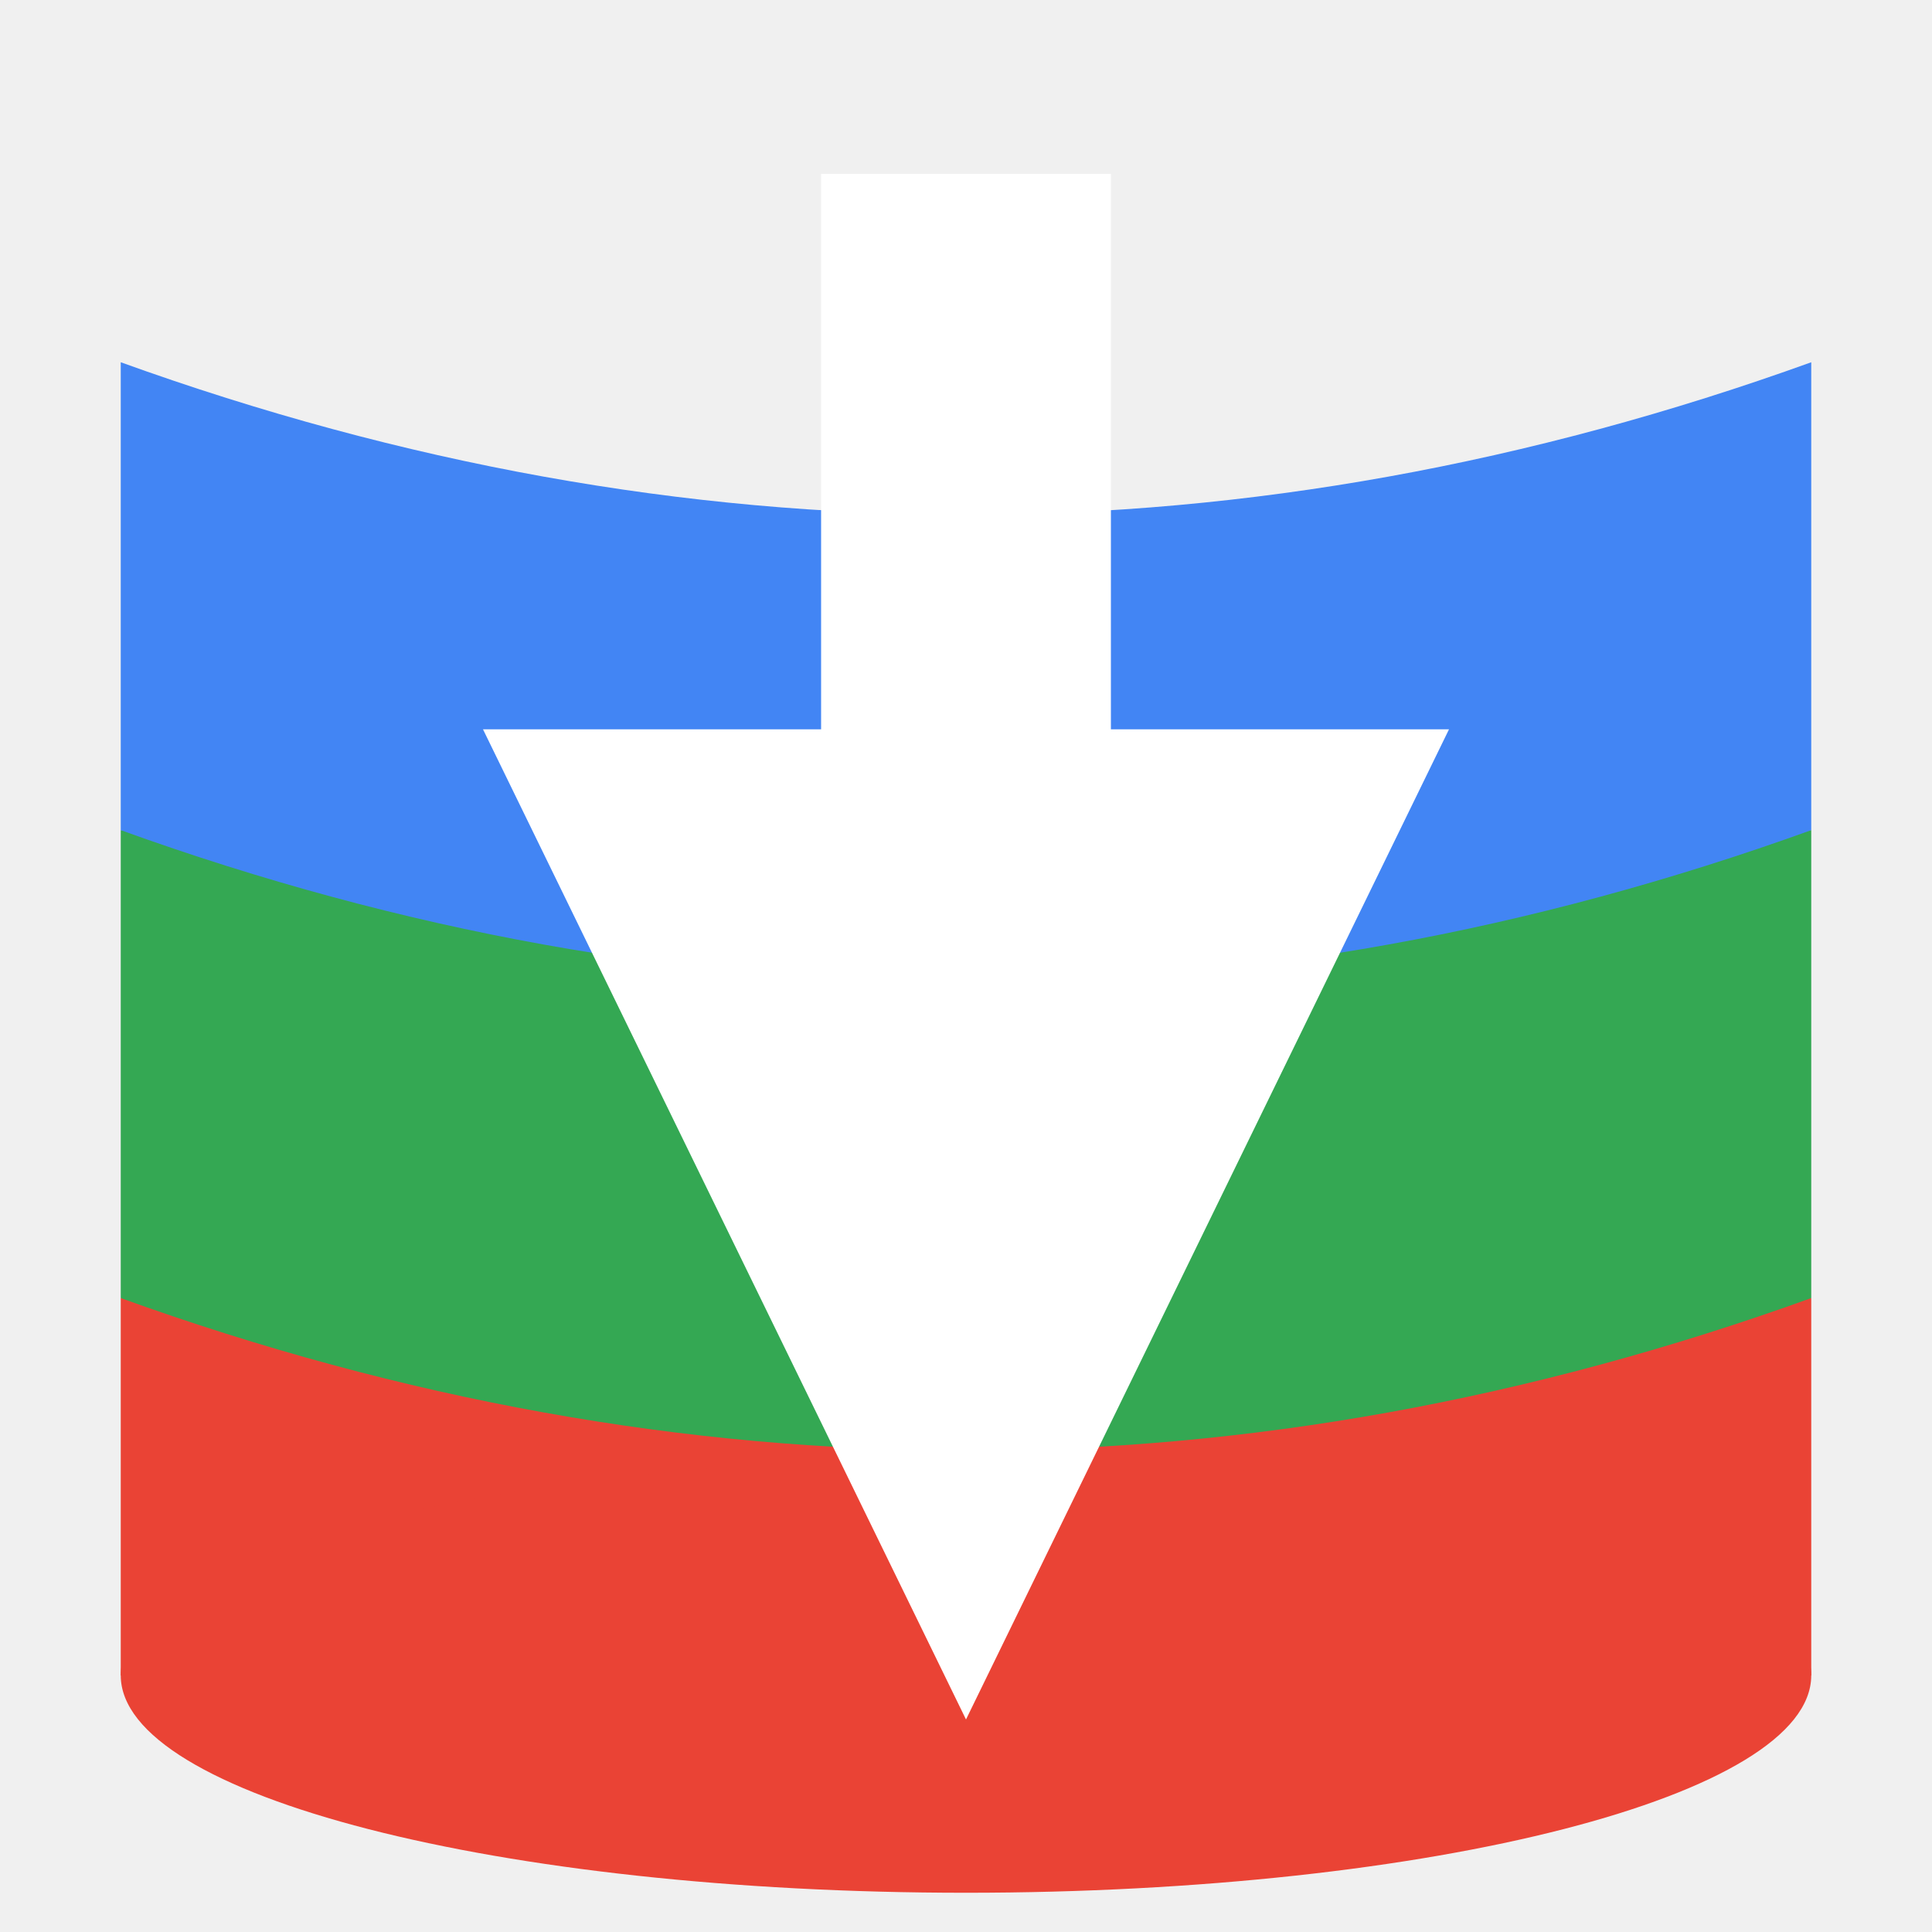
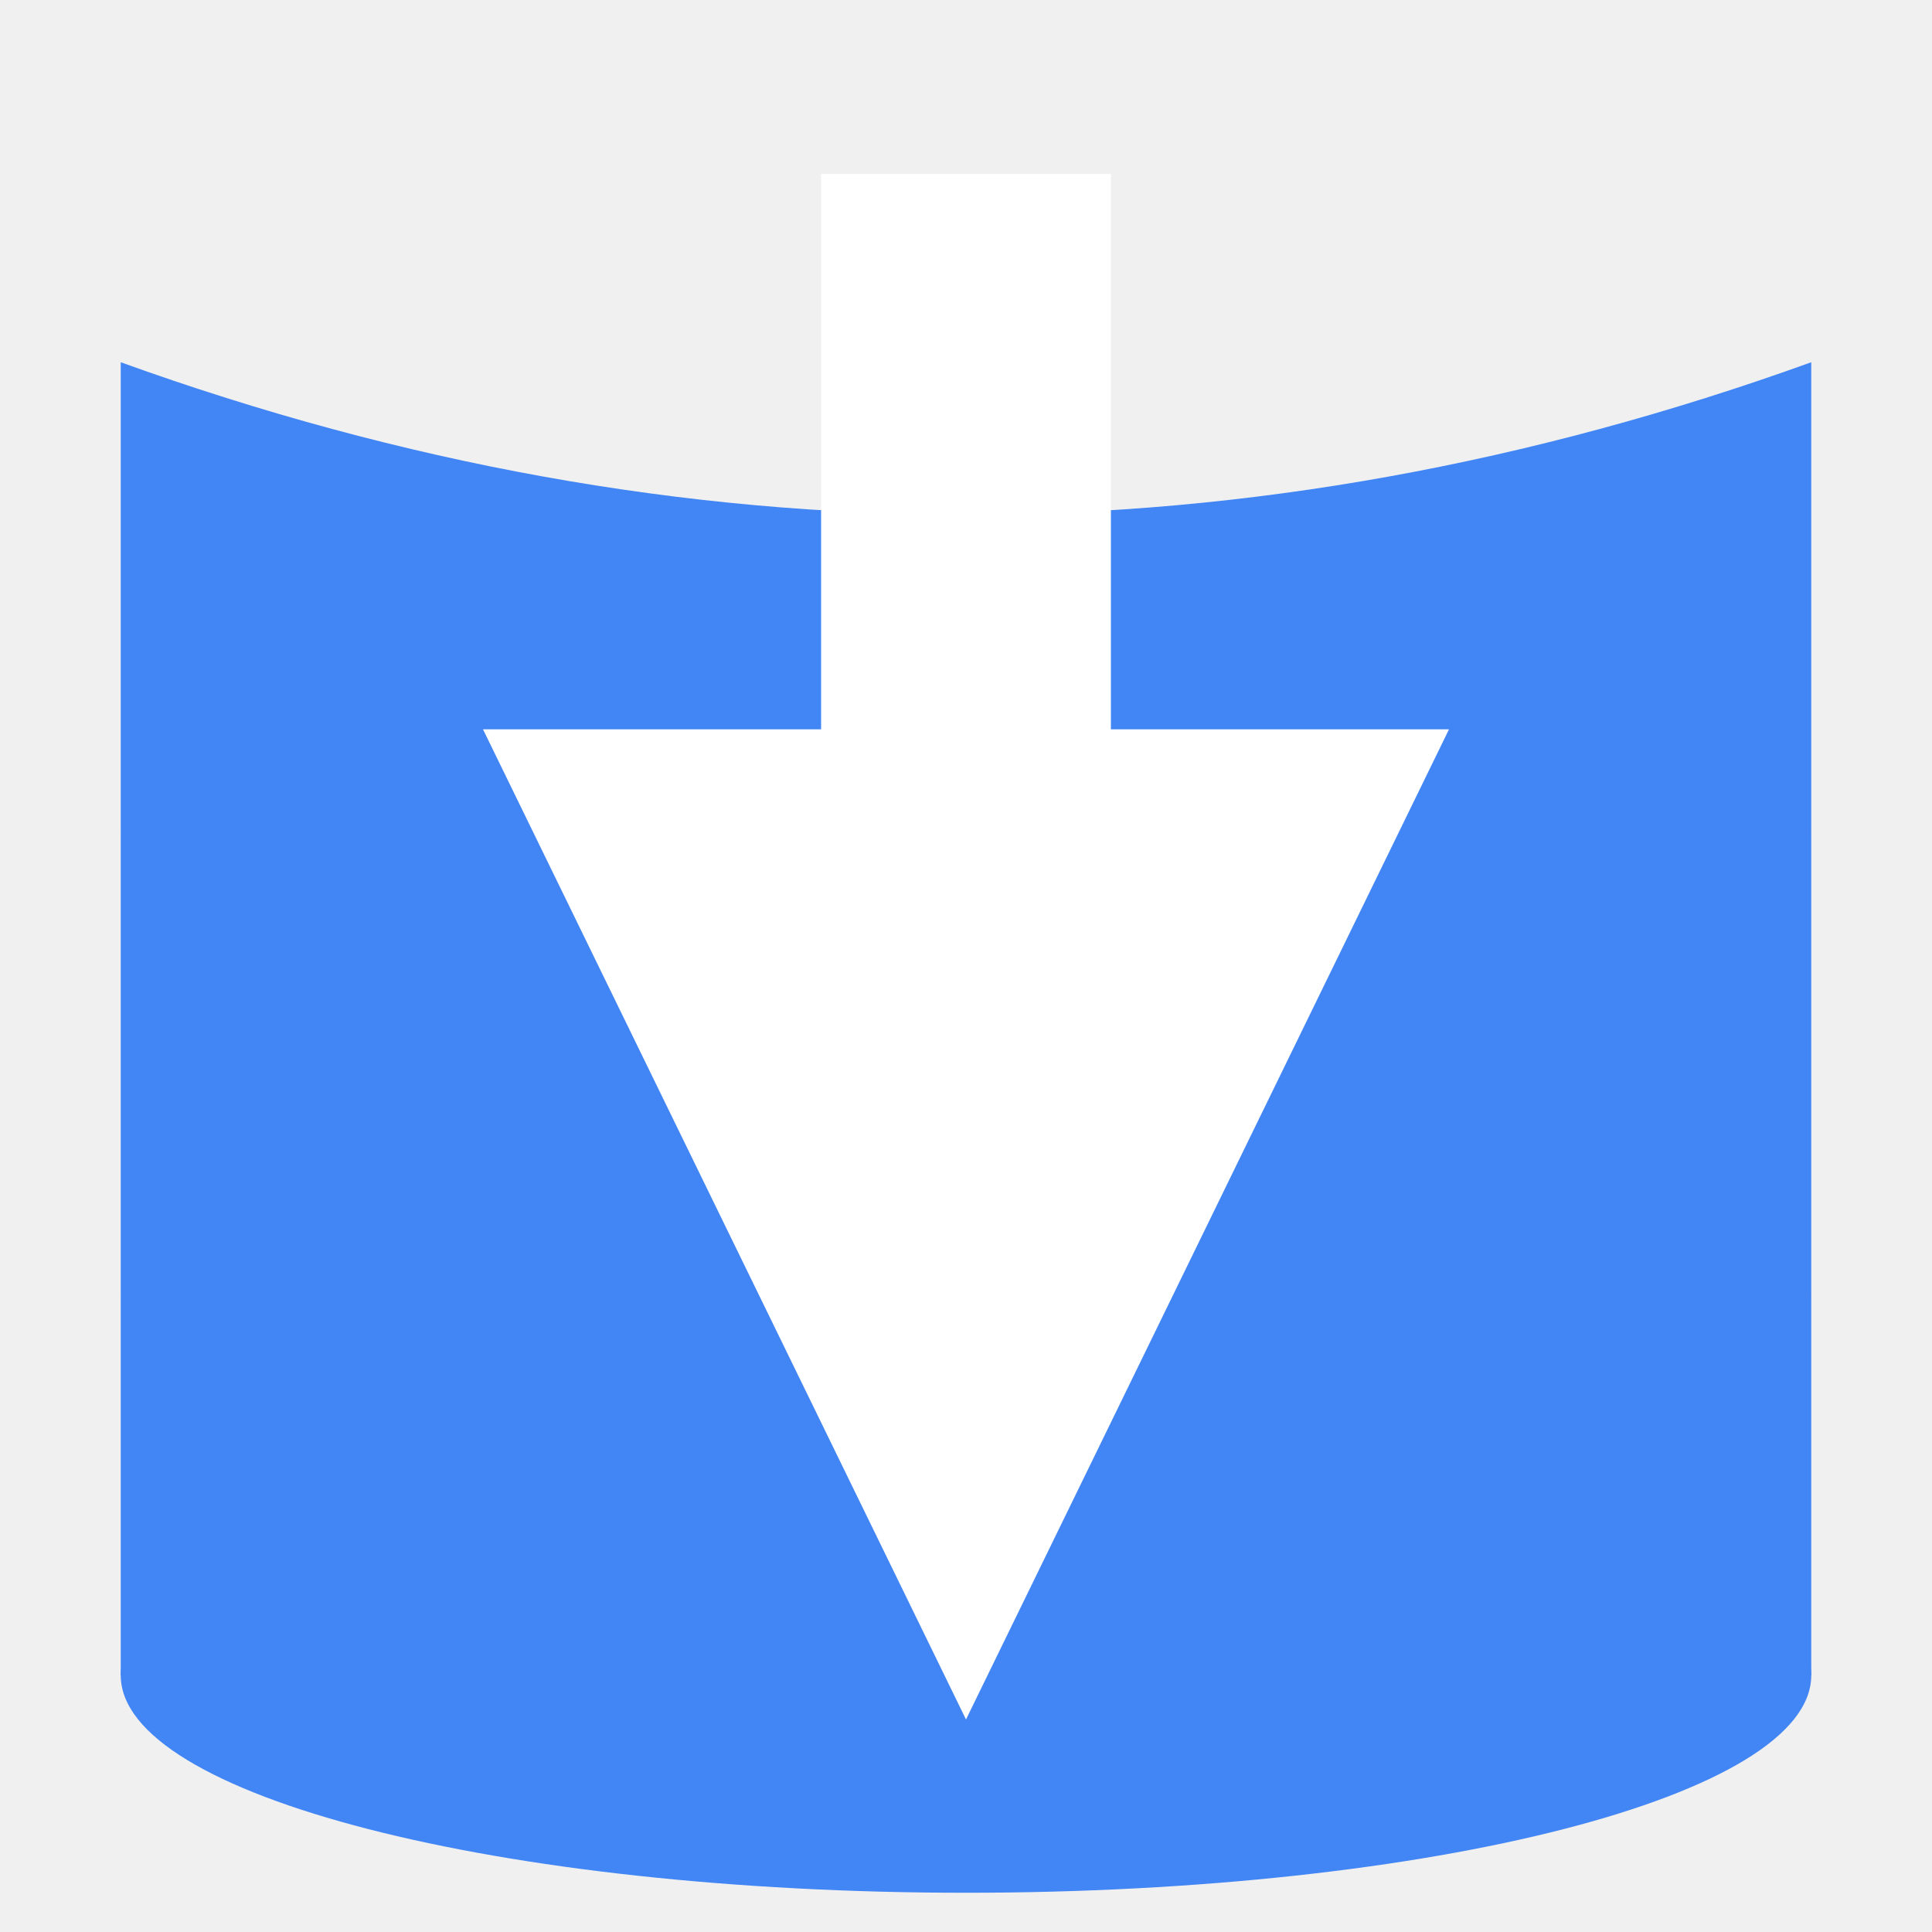
<svg xmlns="http://www.w3.org/2000/svg" viewBox="0 0 64 64" role="img" aria-label="MiSTer downloader database inspector favicon">
-   <path d="M4 43H60V55.5Q32 62.7 4 55.5Z" fill="#ea4335" />
-   <ellipse cx="32" cy="55.5" rx="28" ry="7.2" fill="#ea4335" />
-   <path d="M4 27.5H60V43Q32 53.1 4 43Z" fill="#34a853" />
+   <path d="M4 43H60V55.5Q32 62.7 4 55.5Z" fill="#4285f4" />
+   <ellipse cx="32" cy="55.5" rx="28" ry="7.2" fill="#4285f4" />
+   <path d="M4 27.5H60V43Q32 53.1 4 43Z" fill="#4285f4" />
  <path d="M4 12Q32 22.1 60 12V27.5Q32 37.6 4 27.5Z" fill="#4285f4" />
  <path d="M38 0v23h14L32 64 12 23h14V0z" fill="#fff" transform="translate(6.4 5.76) scale(0.8)" />
</svg>
